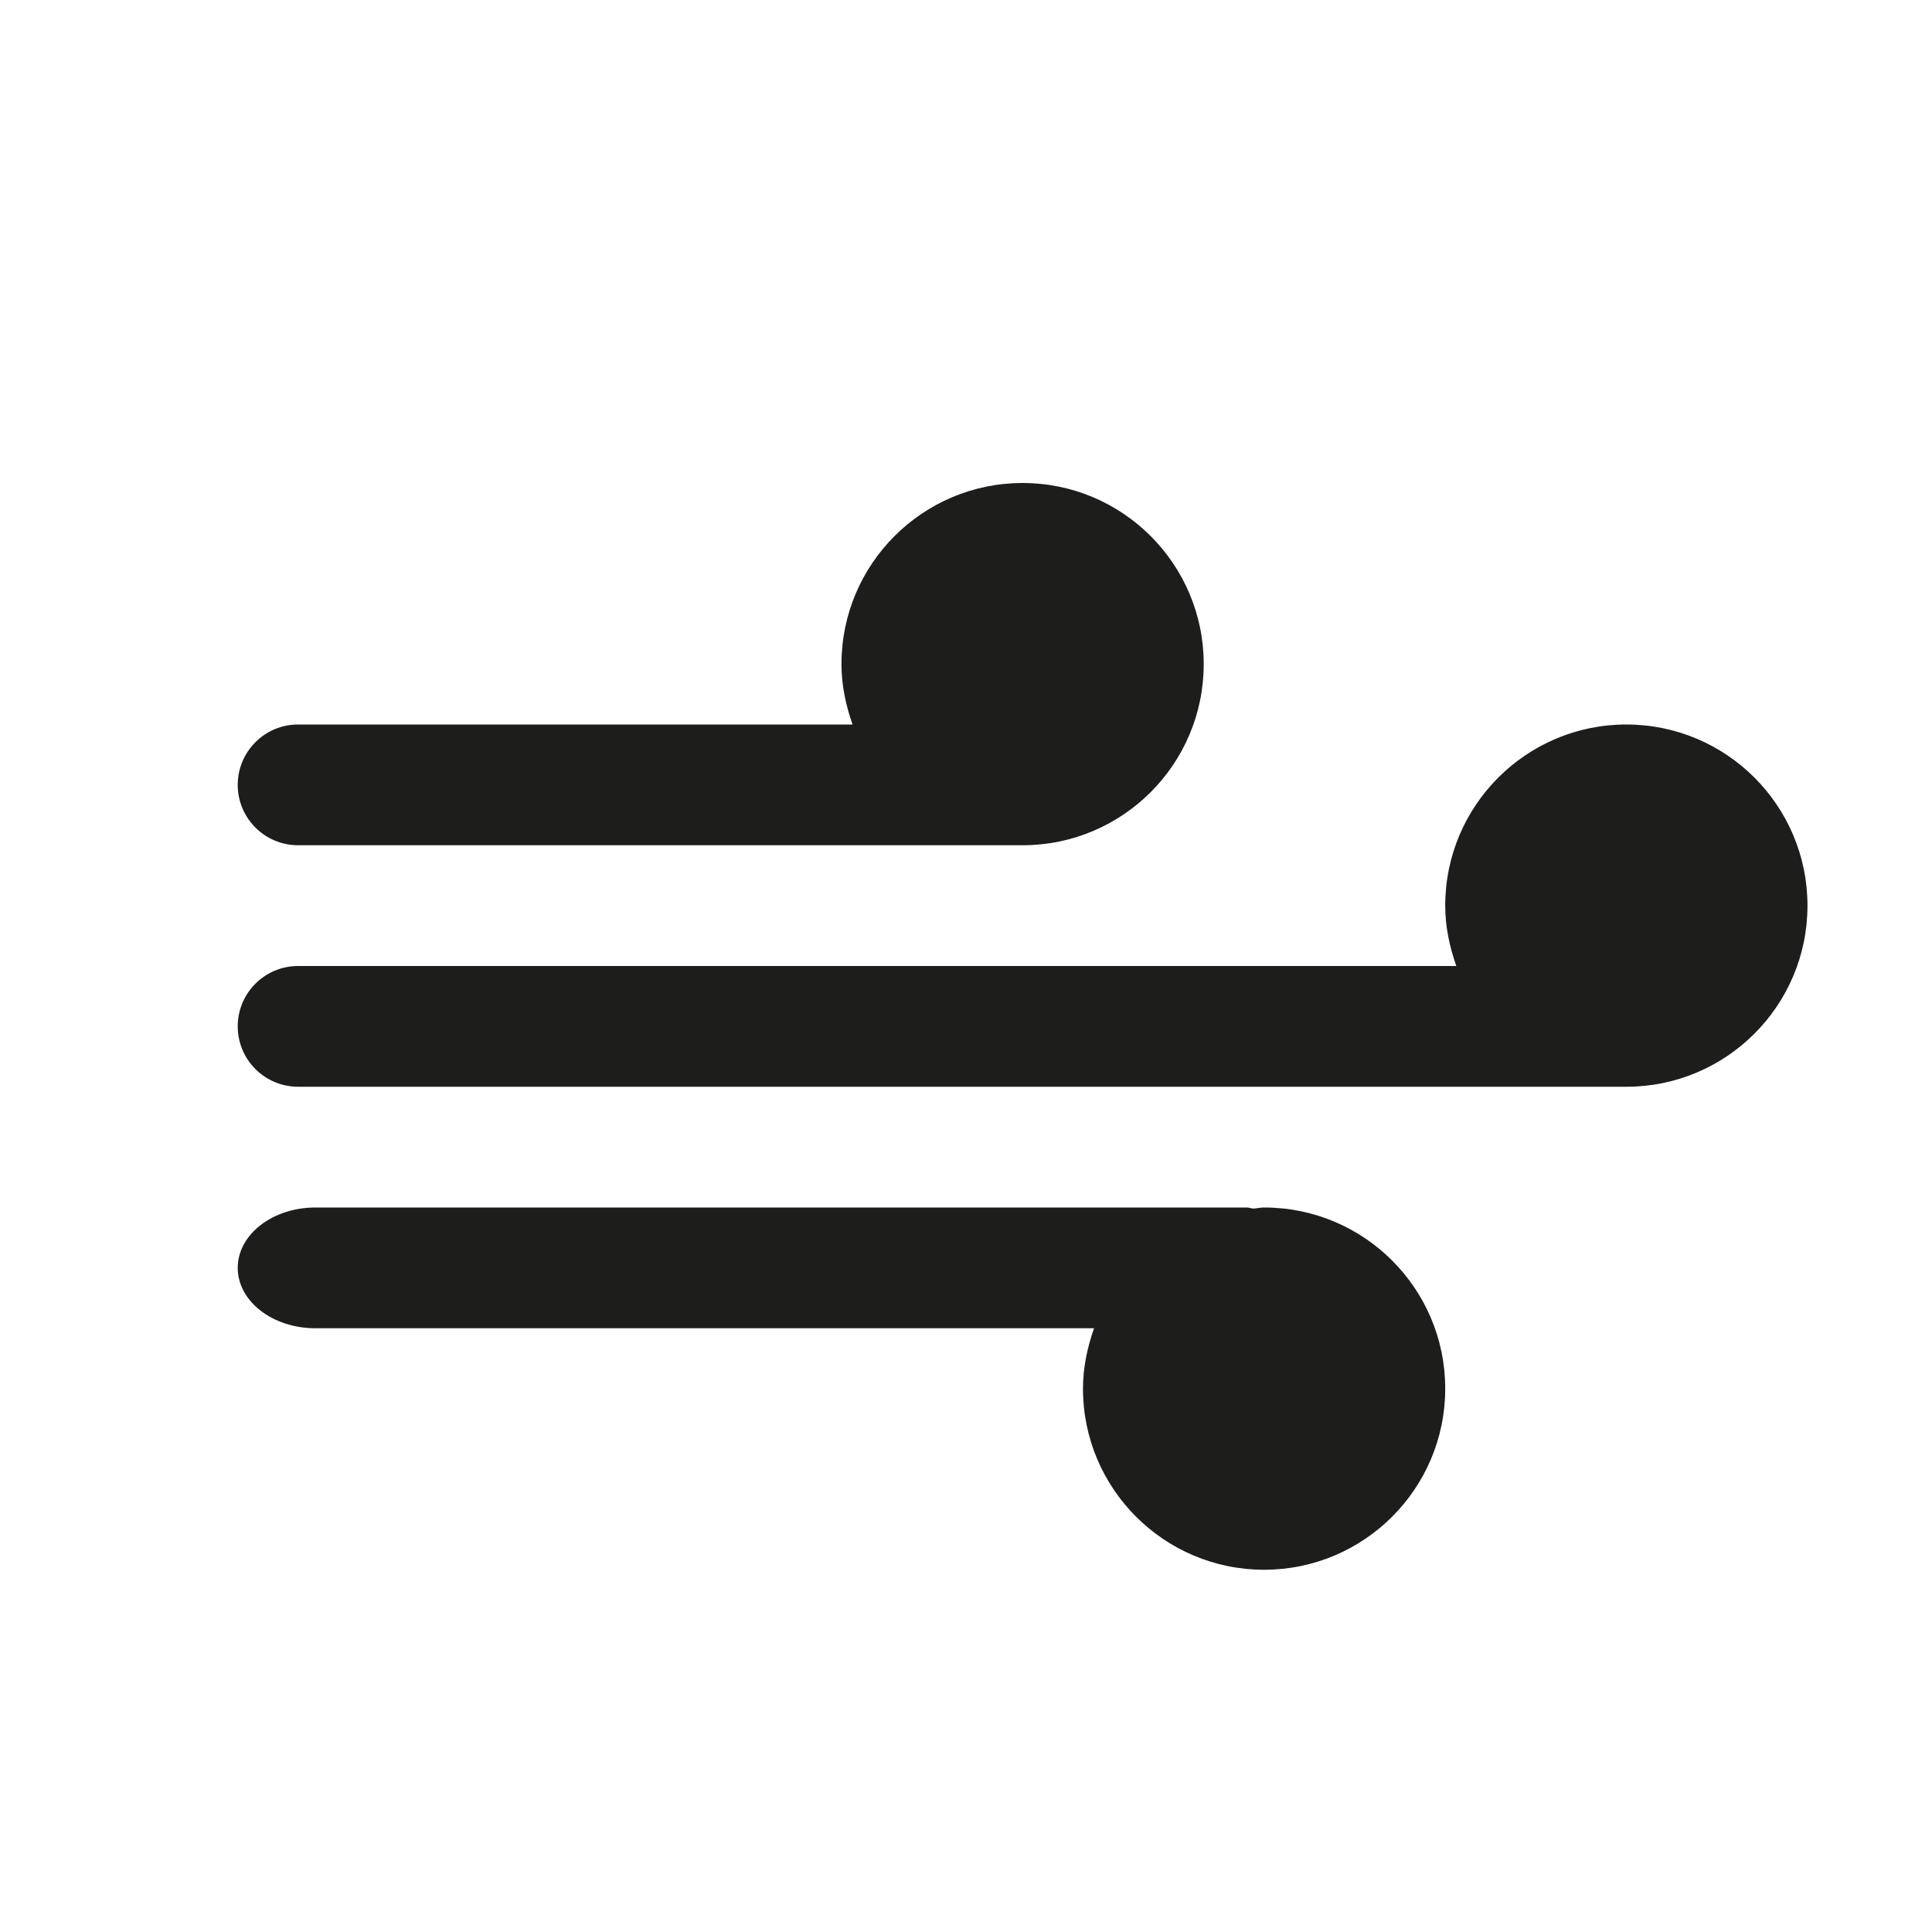
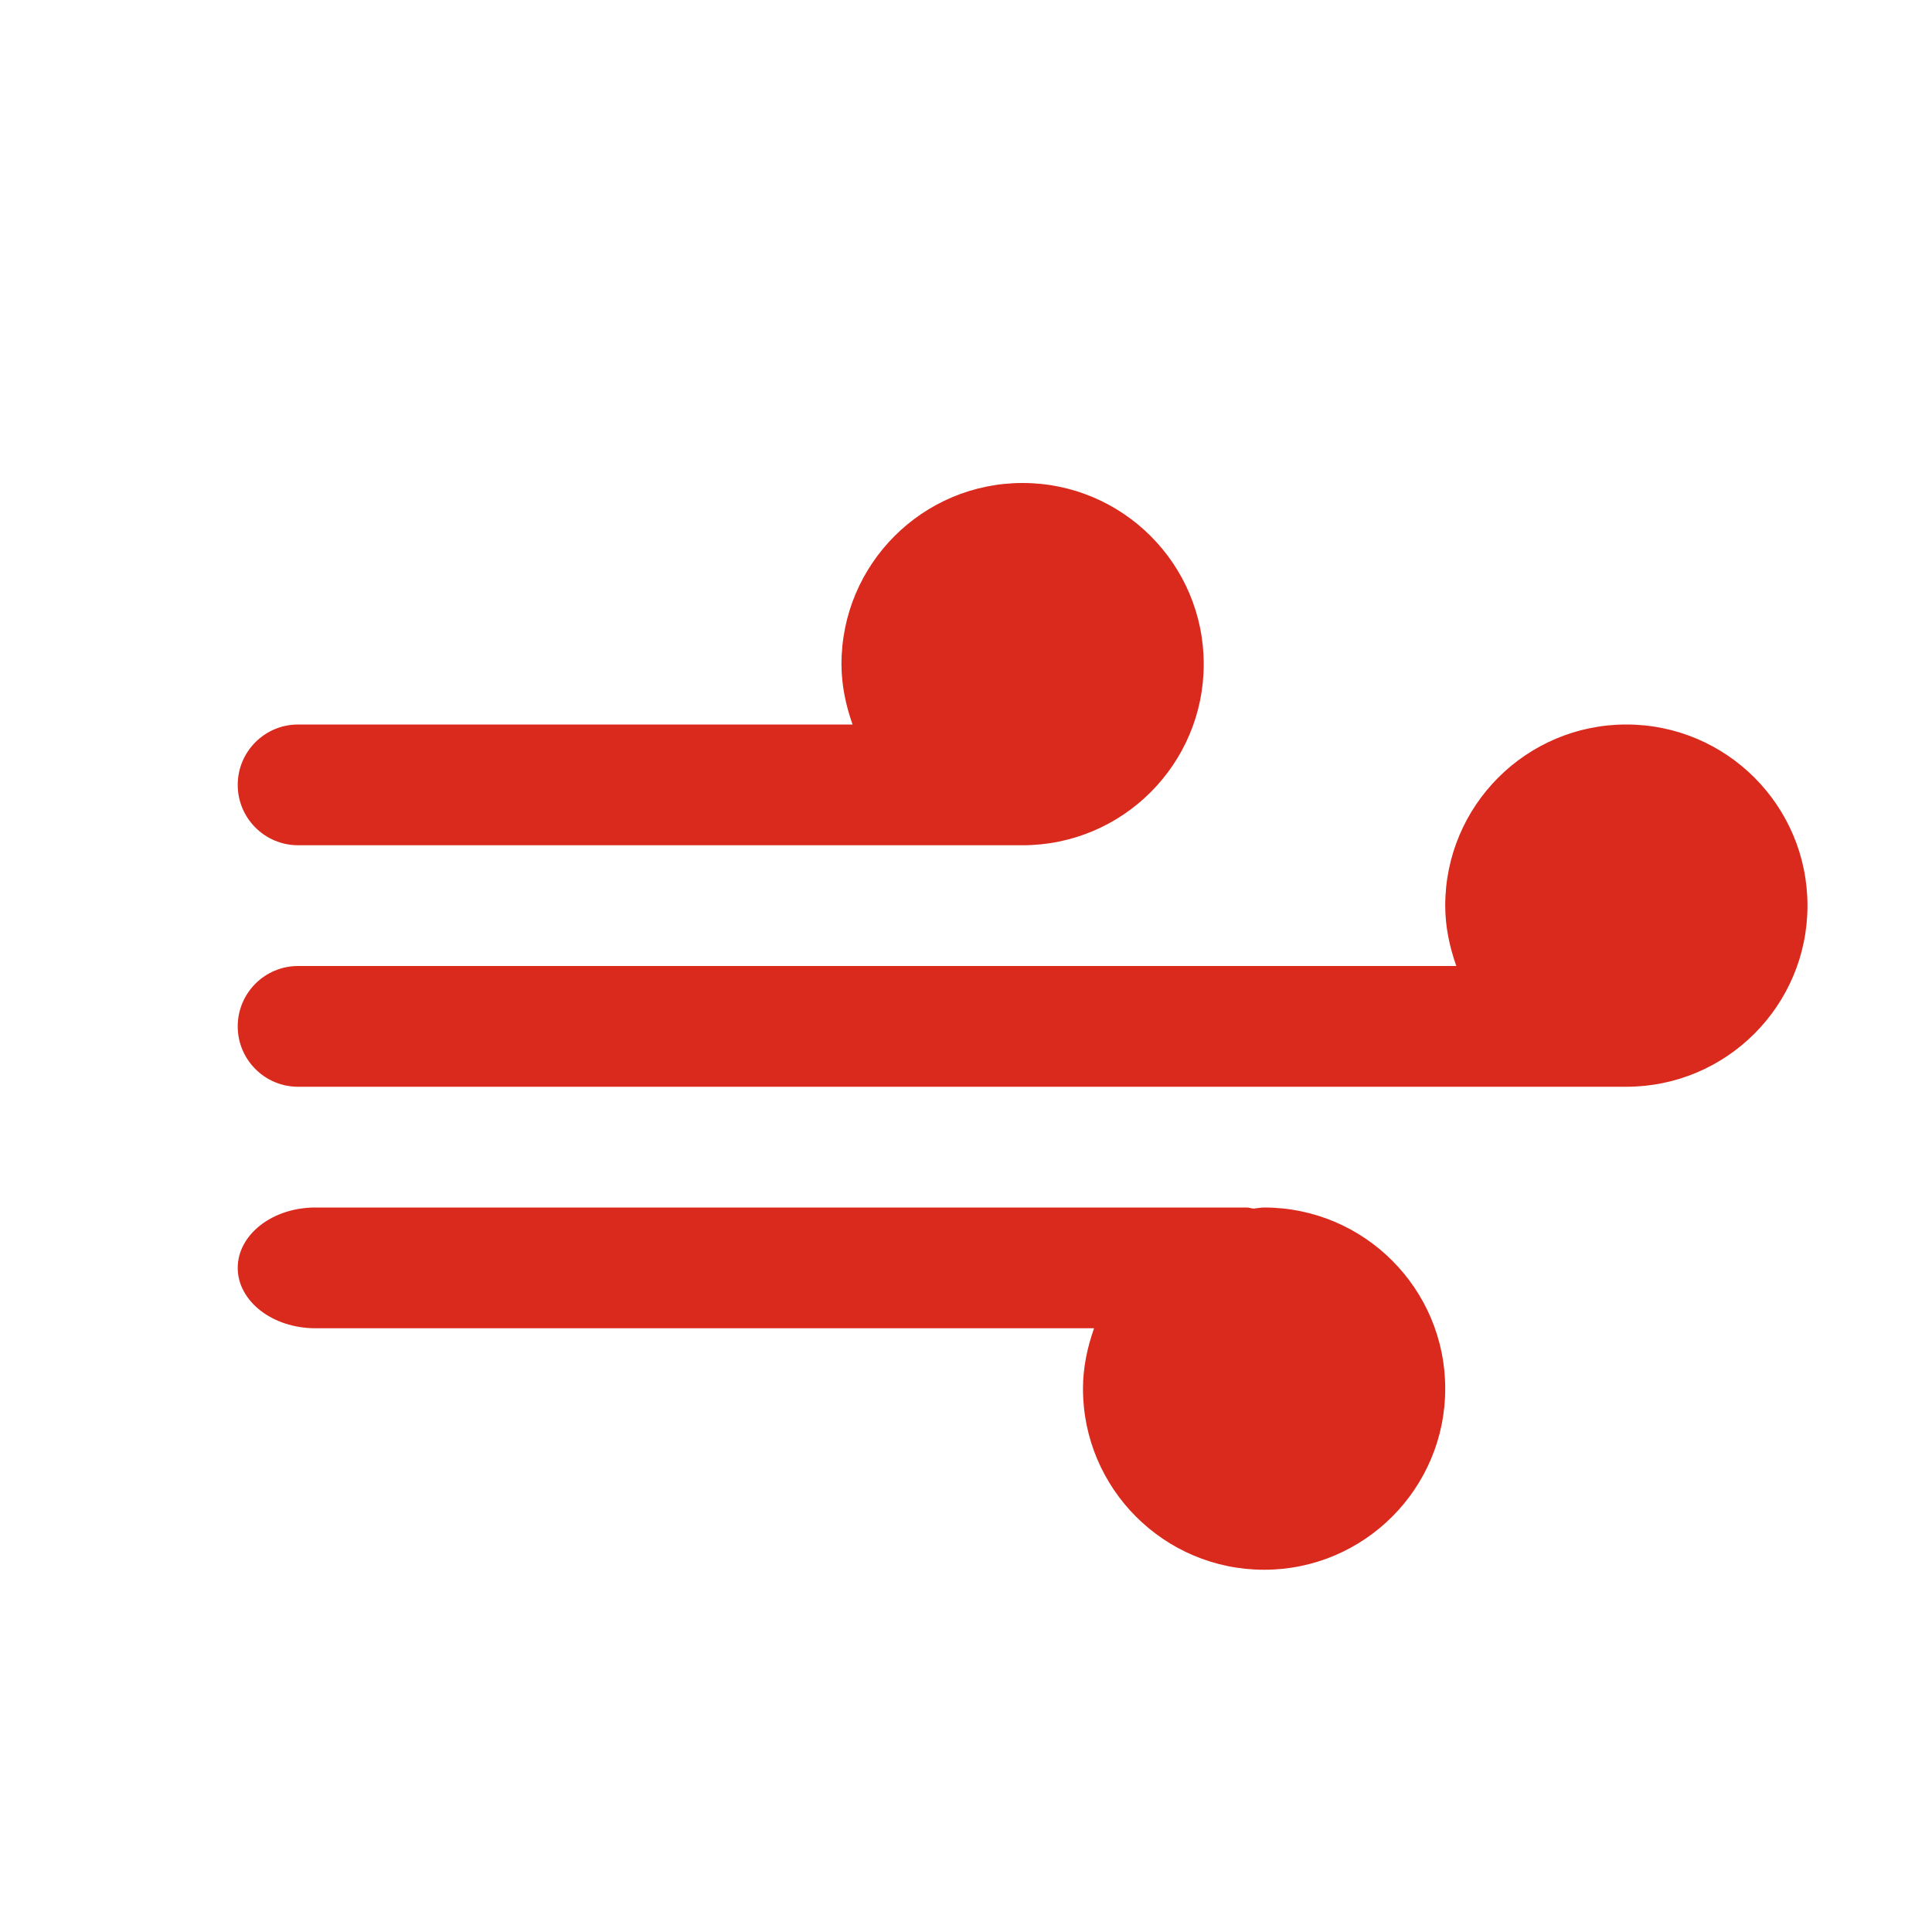
<svg xmlns="http://www.w3.org/2000/svg" version="1.1" id="Layer_1" x="0px" y="0px" width="512px" height="512px" viewBox="0 0 512 512" enable-background="new 0 0 512 512" xml:space="preserve">
-   <path fill="#1D1D1B" d="M431,192c-26.5,0-48,21.5-48,48c0,5.646,1.167,10.958,2.938,16H79c-8.833,0-16,7.167-16,16s7.167,16,16,16    h352c26.5,0,48-21.5,48-48S457.5,192,431,192z M79,224h192c26.5,0,48-21.5,48-48s-21.5-48-48-48s-48,21.5-48,48    c0,5.646,1.167,10.958,2.938,16H79c-8.833,0-16,7.167-16,16S70.167,224,79,224z M335,320c-0.938,0-1.834,0.208-2.791,0.291    c-0.625-0.041-1.146-0.291-1.771-0.291H83.584C72.209,320,63,327.167,63,336s9.209,16,20.584,16h206.354    c-1.771,5.042-2.938,10.376-2.938,16c0,26.5,21.5,48,48,48s48-21.5,48-48S361.5,320,335,320z" />
+   <path fill="#da2a1d" d="M431,192c-26.5,0-48,21.5-48,48c0,5.646,1.167,10.958,2.938,16H79c-8.833,0-16,7.167-16,16s7.167,16,16,16    h352c26.5,0,48-21.5,48-48S457.5,192,431,192z M79,224h192c26.5,0,48-21.5,48-48s-21.5-48-48-48s-48,21.5-48,48    c0,5.646,1.167,10.958,2.938,16H79c-8.833,0-16,7.167-16,16S70.167,224,79,224z M335,320c-0.938,0-1.834,0.208-2.791,0.291    c-0.625-0.041-1.146-0.291-1.771-0.291H83.584C72.209,320,63,327.167,63,336s9.209,16,20.584,16h206.354    c-1.771,5.042-2.938,10.376-2.938,16c0,26.5,21.5,48,48,48s48-21.5,48-48S361.5,320,335,320z" />
</svg>
